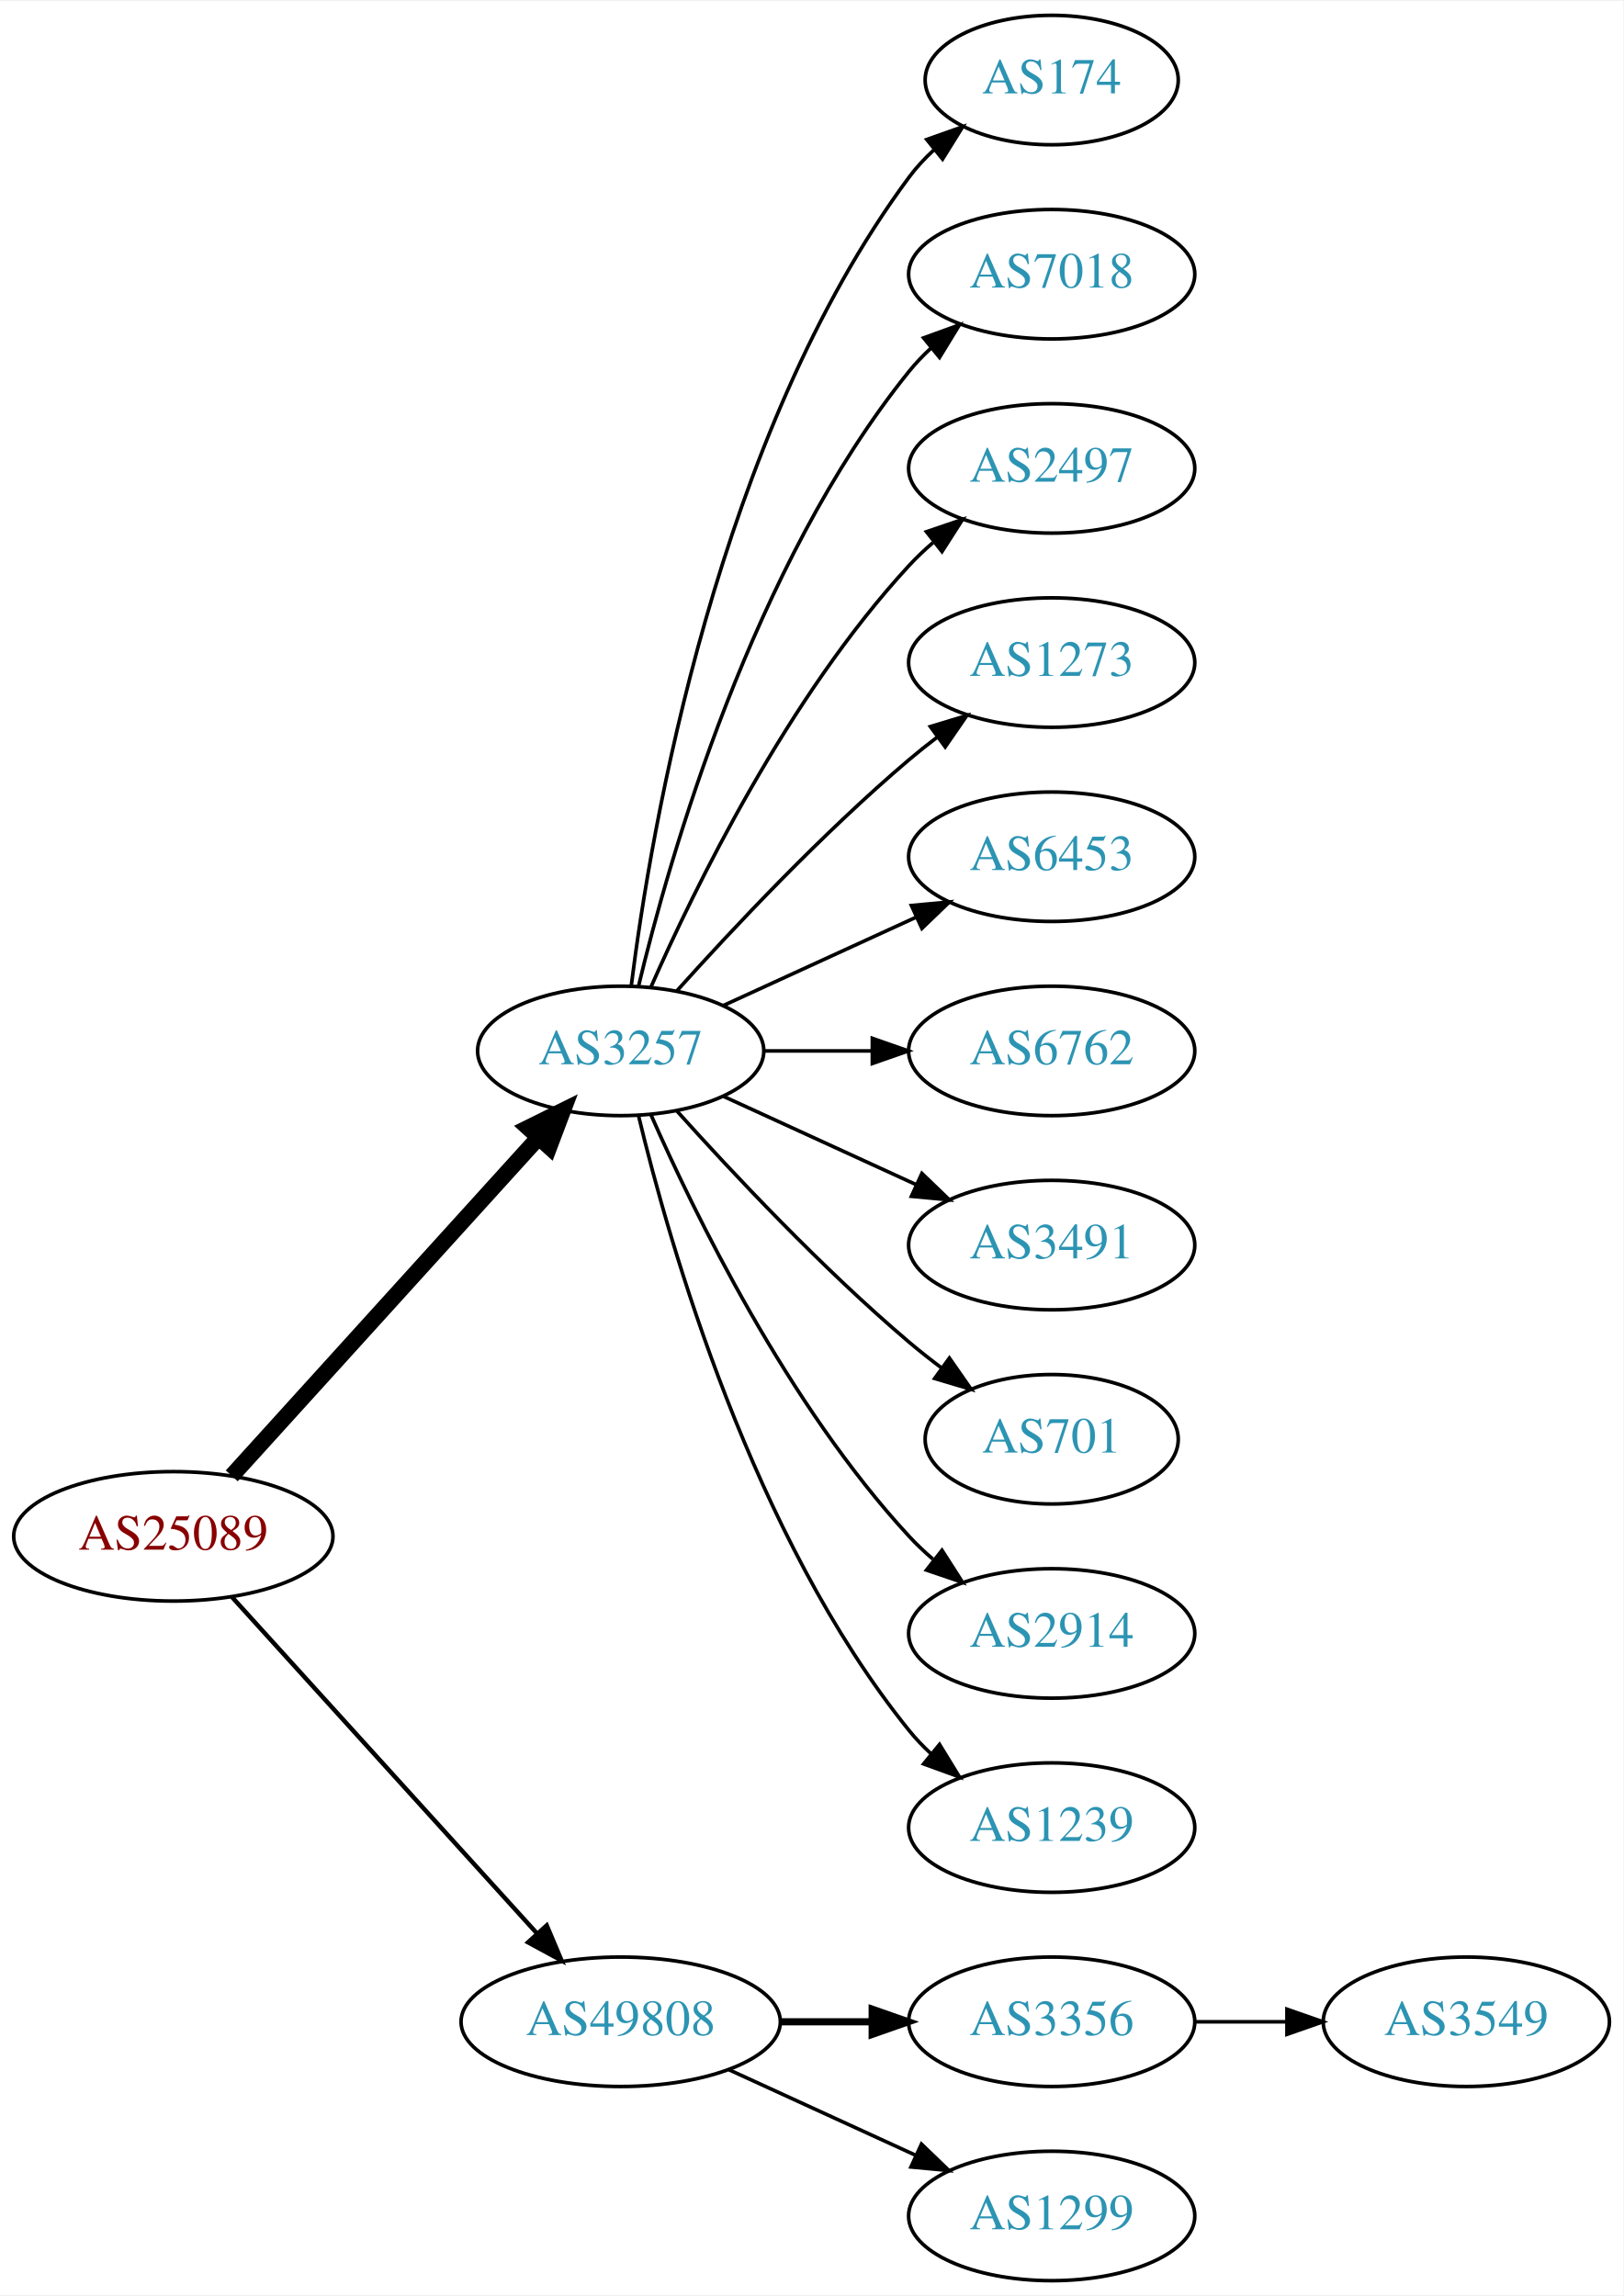
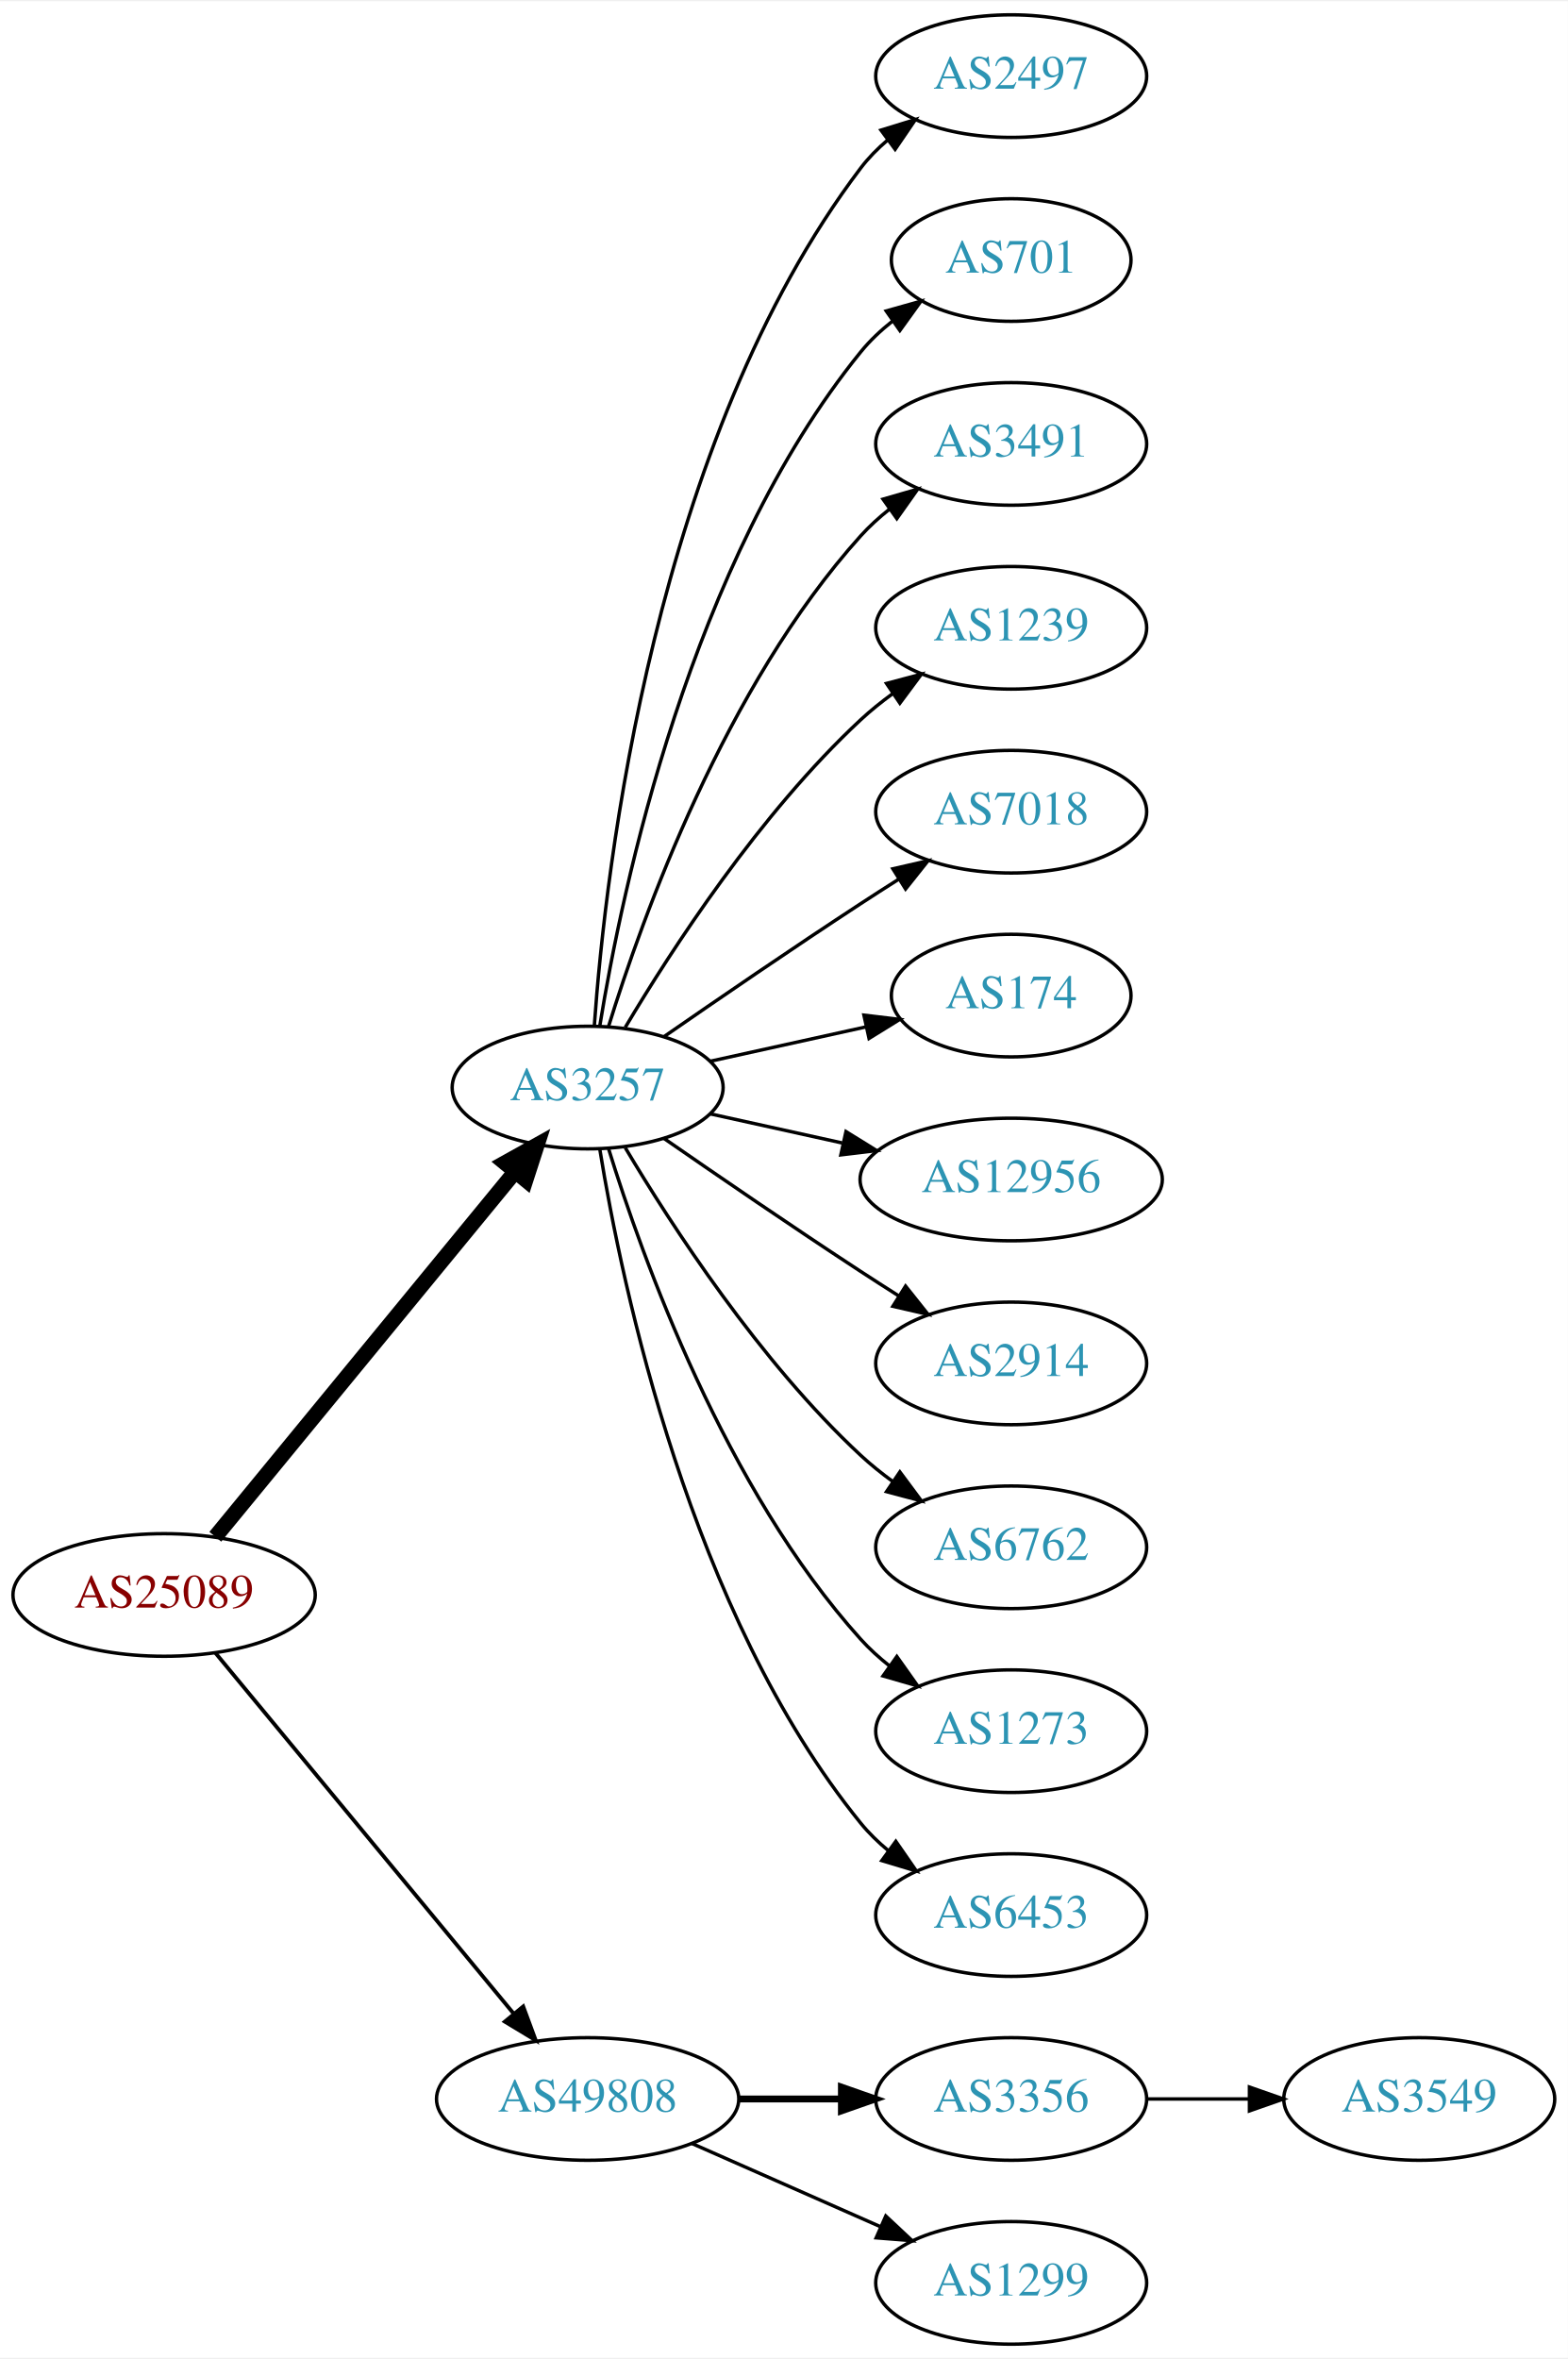
- <svg xmlns="http://www.w3.org/2000/svg" xmlns:xlink="http://www.w3.org/1999/xlink" width="451pt" height="638pt" viewBox="0.00 0.00 451.37 638.00">
-   <g id="graph0" class="graph" transform="scale(1 1) rotate(0) translate(4 634)">
-     <polygon fill="white" stroke="none" points="-4,4 -4,-634 447.37,-634 447.37,4 -4,4" />
+ <svg xmlns="http://www.w3.org/2000/svg" xmlns:xlink="http://www.w3.org/1999/xlink" width="460pt" height="692pt" viewBox="0.00 0.00 460.47 692.00">
+   <g id="graph0" class="graph" transform="scale(1 1) rotate(0) translate(4 688)">
+     <polygon fill="white" stroke="none" points="-4,4 -4,-688 456.469,-688 456.469,4 -4,4" />
    <g id="node1" class="node">
      <g id="a_node1">
        <a xlink:href="/asn/25089" xlink:title="AS25089 ~ Greiner AG [AT]">
-           <ellipse fill="#ffffff" stroke="black" cx="44.196" cy="-207" rx="44.393" ry="18" />
-           <text text-anchor="middle" x="44.196" y="-203.3" font-family="Times,serif" font-size="14.00" fill="#880000">AS25089</text>
+           <ellipse fill="#ffffff" stroke="black" cx="44.196" cy="-220" rx="44.393" ry="18" />
+           <text text-anchor="middle" x="44.196" y="-216.3" font-family="Times,serif" font-size="14.00" fill="#880000">AS25089</text>
        </a>
      </g>
    </g>
    <g id="node2" class="node">
      <g id="a_node2">
        <a xlink:href="/asn/3257" xlink:title="AS3257 ~ GTT [DE]">
-           <ellipse fill="#ffffff" stroke="black" cx="168.588" cy="-342" rx="39.794" ry="18" />
-           <text text-anchor="middle" x="168.588" y="-338.3" font-family="Times,serif" font-size="14.00" fill="#2c94b3">AS3257</text>
+           <ellipse fill="#ffffff" stroke="black" cx="168.588" cy="-369" rx="39.794" ry="18" />
+           <text text-anchor="middle" x="168.588" y="-365.3" font-family="Times,serif" font-size="14.00" fill="#2c94b3">AS3257</text>
        </a>
      </g>
    </g>
    <g id="edge1" class="edge">
-       <path fill="none" stroke="black" stroke-width="4.5" d="M60.45,-223.825C81.913,-247.499 121.144,-290.771 145.711,-317.87" />
-       <polygon fill="black" stroke="black" stroke-width="4.5" points="142.893,-320.623 152.527,-325.387 148.727,-315.334 142.893,-320.623" />
+       <path fill="none" stroke="black" stroke-width="4.5" d="M59.236,-237.092C80.816,-263.364 122.247,-313.802 147.155,-344.125" />
+       <polygon fill="black" stroke="black" stroke-width="4.5" points="144.322,-346.879 153.712,-352.107 150.407,-341.881 144.322,-346.879" />
    </g>
    <g id="node3" class="node">
      <g id="a_node3">
        <a xlink:href="/asn/49808" xlink:title="AS49808 ~ POWERSPEED-AS [AT]">
          <ellipse fill="#ffffff" stroke="black" cx="168.588" cy="-72" rx="44.393" ry="18" />
          <text text-anchor="middle" x="168.588" y="-68.3" font-family="Times,serif" font-size="14.00" fill="#2c94b3">AS49808</text>
        </a>
      </g>
    </g>
    <g id="edge2" class="edge">
-       <path fill="none" stroke="black" stroke-width="1.227" d="M60.45,-190.175C81.796,-166.63 120.718,-123.698 145.31,-96.574" />
-       <polygon fill="black" stroke="black" stroke-width="1.227" points="148.019,-98.796 152.142,-89.037 142.833,-94.095 148.019,-98.796" />
+       <path fill="none" stroke="black" stroke-width="1.125" d="M59.236,-203.023C80.701,-177.066 121.807,-127.36 146.756,-97.191" />
+       <polygon fill="black" stroke="black" stroke-width="1.125" points="149.659,-99.172 153.335,-89.235 144.265,-94.711 149.659,-99.172" />
    </g>
    <g id="node4" class="node">
      <g id="a_node4">
-         <a xlink:href="/asn/174" xlink:title="AS174 ~ Cogent Communications [US]">
-           <ellipse fill="#ffffff" stroke="black" cx="288.431" cy="-612" rx="35.194" ry="18" />
-           <text text-anchor="middle" x="288.431" y="-608.3" font-family="Times,serif" font-size="14.00" fill="#2c94b3">AS174</text>
+         <a xlink:href="/asn/2497" xlink:title="AS2497 ~ Internet Initiative Japan Inc. [JP]">
+           <ellipse fill="#ffffff" stroke="black" cx="292.98" cy="-666" rx="39.794" ry="18" />
+           <text text-anchor="middle" x="292.98" y="-662.3" font-family="Times,serif" font-size="14.00" fill="#2c94b3">AS2497</text>
        </a>
      </g>
    </g>
    <g id="edge3" class="edge">
-       <path fill="none" stroke="black" d="M171.547,-360.265C176.954,-403.329 195.4,-513.002 248.784,-585 250.783,-587.696 253.133,-590.22 255.67,-592.56" />
-       <polygon fill="black" stroke="black" points="253.695,-595.463 263.68,-599.008 258.085,-590.011 253.695,-595.463" />
+       <path fill="none" stroke="black" d="M170.537,-387.036C173.823,-433.457 188.133,-559.007 248.784,-639 251.055,-641.995 253.763,-644.74 256.699,-647.235" />
+       <polygon fill="black" stroke="black" points="254.739,-650.138 264.864,-653.256 258.893,-644.504 254.739,-650.138" />
    </g>
    <g id="node5" class="node">
      <g id="a_node5">
-         <a xlink:href="/asn/7018" xlink:title="AS7018 ~ AT&amp;T Services, Inc. [US]">
-           <ellipse fill="#ffffff" stroke="black" cx="288.431" cy="-558" rx="39.794" ry="18" />
-           <text text-anchor="middle" x="288.431" y="-554.3" font-family="Times,serif" font-size="14.00" fill="#2c94b3">AS7018</text>
+         <a xlink:href="/asn/701" xlink:title="AS701 ~ UUNET [US]">
+           <ellipse fill="#ffffff" stroke="black" cx="292.98" cy="-612" rx="35.194" ry="18" />
+           <text text-anchor="middle" x="292.98" y="-608.3" font-family="Times,serif" font-size="14.00" fill="#2c94b3">AS701</text>
        </a>
      </g>
    </g>
    <g id="edge4" class="edge">
-       <path fill="none" stroke="black" d="M173.515,-359.882C182.073,-395.609 205.222,-477.008 248.784,-531 250.615,-533.269 252.685,-535.43 254.892,-537.468" />
-       <polygon fill="black" stroke="black" points="252.815,-540.291 262.773,-543.906 257.243,-534.869 252.815,-540.291" />
+       <path fill="none" stroke="black" d="M172.169,-387.178C178.624,-426.997 198.695,-523.286 248.784,-585 251.48,-588.322 254.7,-591.352 258.149,-594.083" />
+       <polygon fill="black" stroke="black" points="256.274,-597.043 266.474,-599.906 260.286,-591.307 256.274,-597.043" />
    </g>
    <g id="node6" class="node">
      <g id="a_node6">
-         <a xlink:href="/asn/2497" xlink:title="AS2497 ~ Internet Initiative Japan Inc. [JP]">
-           <ellipse fill="#ffffff" stroke="black" cx="288.431" cy="-504" rx="39.794" ry="18" />
-           <text text-anchor="middle" x="288.431" y="-500.3" font-family="Times,serif" font-size="14.00" fill="#2c94b3">AS2497</text>
+         <a xlink:href="/asn/3491" xlink:title="AS3491 ~ PCCW Global, Inc. [US]">
+           <ellipse fill="#ffffff" stroke="black" cx="292.98" cy="-558" rx="39.794" ry="18" />
+           <text text-anchor="middle" x="292.98" y="-554.3" font-family="Times,serif" font-size="14.00" fill="#2c94b3">AS3491</text>
        </a>
      </g>
    </g>
    <g id="edge5" class="edge">
-       <path fill="none" stroke="black" d="M177.004,-359.761C189.072,-387.183 215.044,-440.473 248.784,-477 250.815,-479.198 253.054,-481.319 255.4,-483.34" />
-       <polygon fill="black" stroke="black" points="253.612,-486.386 263.644,-489.794 257.927,-480.874 253.612,-486.386" />
+       <path fill="none" stroke="black" d="M174.726,-386.94C184.629,-418.979 208.966,-486.812 248.784,-531 251.3,-533.792 254.172,-536.401 257.211,-538.812" />
+       <polygon fill="black" stroke="black" points="255.34,-541.776 265.519,-544.715 259.394,-536.07 255.34,-541.776" />
    </g>
    <g id="node7" class="node">
      <g id="a_node7">
-         <a xlink:href="/asn/1273" xlink:title="AS1273 ~ Vodafone Group PLC [EU]">
-           <ellipse fill="#ffffff" stroke="black" cx="288.431" cy="-450" rx="39.794" ry="18" />
-           <text text-anchor="middle" x="288.431" y="-446.3" font-family="Times,serif" font-size="14.00" fill="#2c94b3">AS1273</text>
+         <a xlink:href="/asn/1239" xlink:title="AS1239 ~ Sprint [US]">
+           <ellipse fill="#ffffff" stroke="black" cx="292.98" cy="-504" rx="39.794" ry="18" />
+           <text text-anchor="middle" x="292.98" y="-500.3" font-family="Times,serif" font-size="14.00" fill="#2c94b3">AS1239</text>
        </a>
      </g>
    </g>
    <g id="edge6" class="edge">
-       <path fill="none" stroke="black" d="M184.234,-358.725C199.535,-375.765 224.632,-402.523 248.784,-423 251.281,-425.117 253.942,-427.232 256.653,-429.293" />
-       <polygon fill="black" stroke="black" points="254.69,-432.194 264.83,-435.266 258.819,-426.541 254.69,-432.194" />
+       <path fill="none" stroke="black" d="M179.634,-386.671C193.205,-409.472 219.137,-449.472 248.784,-477 251.691,-479.699 254.904,-482.28 258.228,-484.703" />
+       <polygon fill="black" stroke="black" points="256.363,-487.667 266.606,-490.375 260.287,-481.87 256.363,-487.667" />
    </g>
    <g id="node8" class="node">
      <g id="a_node8">
-         <a xlink:href="/asn/6453" xlink:title="AS6453 ~ TATA COMMUNICATIONS (AMERICA) INC [US]">
-           <ellipse fill="#ffffff" stroke="black" cx="288.431" cy="-396" rx="39.794" ry="18" />
-           <text text-anchor="middle" x="288.431" y="-392.3" font-family="Times,serif" font-size="14.00" fill="#2c94b3">AS6453</text>
+         <a xlink:href="/asn/7018" xlink:title="AS7018 ~ AT&amp;T Services, Inc. [US]">
+           <ellipse fill="#ffffff" stroke="black" cx="292.98" cy="-450" rx="39.794" ry="18" />
+           <text text-anchor="middle" x="292.98" y="-446.3" font-family="Times,serif" font-size="14.00" fill="#2c94b3">AS7018</text>
        </a>
      </g>
    </g>
    <g id="edge7" class="edge">
-       <path fill="none" stroke="black" d="M197.217,-354.661C213.174,-361.973 233.445,-371.261 250.727,-379.181" />
-       <polygon fill="black" stroke="black" points="249.426,-382.435 259.975,-383.419 252.342,-376.071 249.426,-382.435" />
+       <path fill="none" stroke="black" d="M190.945,-383.901C206.796,-394.877 228.999,-410.079 248.784,-423 252.366,-425.339 256.137,-427.759 259.897,-430.144" />
+       <polygon fill="black" stroke="black" points="258.23,-433.231 268.558,-435.596 261.959,-427.307 258.23,-433.231" />
    </g>
    <g id="node9" class="node">
      <g id="a_node9">
-         <a xlink:href="/asn/6762" xlink:title="AS6762 ~ TELECOM ITALIA SPARKLE S.p.A. [IT]">
-           <ellipse fill="#ffffff" stroke="black" cx="288.431" cy="-342" rx="39.794" ry="18" />
-           <text text-anchor="middle" x="288.431" y="-338.3" font-family="Times,serif" font-size="14.00" fill="#2c94b3">AS6762</text>
+         <a xlink:href="/asn/174" xlink:title="AS174 ~ Cogent Communications [US]">
+           <ellipse fill="#ffffff" stroke="black" cx="292.98" cy="-396" rx="35.194" ry="18" />
+           <text text-anchor="middle" x="292.98" y="-392.3" font-family="Times,serif" font-size="14.00" fill="#2c94b3">AS174</text>
        </a>
      </g>
    </g>
    <g id="edge8" class="edge">
-       <path fill="none" stroke="black" d="M208.501,-342C218.054,-342 228.404,-342 238.367,-342" />
-       <polygon fill="black" stroke="black" points="238.559,-345.5 248.559,-342 238.559,-338.5 238.559,-345.5" />
+       <path fill="none" stroke="black" d="M204.661,-376.737C218.894,-379.877 235.449,-383.529 250.293,-386.804" />
+       <polygon fill="black" stroke="black" points="249.728,-390.263 260.247,-389 251.236,-383.428 249.728,-390.263" />
    </g>
    <g id="node10" class="node">
      <g id="a_node10">
-         <a xlink:href="/asn/3491" xlink:title="AS3491 ~ PCCW Global, Inc. [US]">
-           <ellipse fill="#ffffff" stroke="black" cx="288.431" cy="-288" rx="39.794" ry="18" />
-           <text text-anchor="middle" x="288.431" y="-284.3" font-family="Times,serif" font-size="14.00" fill="#2c94b3">AS3491</text>
+         <a xlink:href="/asn/12956" xlink:title="AS12956 ~ TELXIUS [ES]">
+           <ellipse fill="#ffffff" stroke="black" cx="292.98" cy="-342" rx="44.393" ry="18" />
+           <text text-anchor="middle" x="292.98" y="-338.3" font-family="Times,serif" font-size="14.00" fill="#2c94b3">AS12956</text>
        </a>
      </g>
    </g>
    <g id="edge9" class="edge">
-       <path fill="none" stroke="black" d="M197.217,-329.339C213.174,-322.027 233.445,-312.739 250.727,-304.819" />
-       <polygon fill="black" stroke="black" points="252.342,-307.929 259.975,-300.581 249.426,-301.565 252.342,-307.929" />
+       <path fill="none" stroke="black" d="M204.661,-361.263C216.7,-358.607 230.4,-355.585 243.321,-352.734" />
+       <polygon fill="black" stroke="black" points="244.459,-356.068 253.47,-350.495 242.951,-349.232 244.459,-356.068" />
    </g>
    <g id="node11" class="node">
      <g id="a_node11">
-         <a xlink:href="/asn/701" xlink:title="AS701 ~ UUNET [US]">
-           <ellipse fill="#ffffff" stroke="black" cx="288.431" cy="-234" rx="35.194" ry="18" />
-           <text text-anchor="middle" x="288.431" y="-230.3" font-family="Times,serif" font-size="14.00" fill="#2c94b3">AS701</text>
+         <a xlink:href="/asn/2914" xlink:title="AS2914 ~ NTT America, Inc. [US]">
+           <ellipse fill="#ffffff" stroke="black" cx="292.98" cy="-288" rx="39.794" ry="18" />
+           <text text-anchor="middle" x="292.98" y="-284.3" font-family="Times,serif" font-size="14.00" fill="#2c94b3">AS2914</text>
        </a>
      </g>
    </g>
    <g id="edge10" class="edge">
-       <path fill="none" stroke="black" d="M184.234,-325.275C199.535,-308.235 224.632,-281.477 248.784,-261 251.637,-258.582 254.702,-256.167 257.813,-253.831" />
-       <polygon fill="black" stroke="black" points="259.986,-256.578 266.041,-247.884 255.886,-250.905 259.986,-256.578" />
+       <path fill="none" stroke="black" d="M190.945,-354.099C206.796,-343.123 228.999,-327.921 248.784,-315 252.366,-312.661 256.137,-310.241 259.897,-307.856" />
+       <polygon fill="black" stroke="black" points="261.959,-310.693 268.558,-302.404 258.23,-304.769 261.959,-310.693" />
    </g>
    <g id="node12" class="node">
      <g id="a_node12">
-         <a xlink:href="/asn/2914" xlink:title="AS2914 ~ NTT America, Inc. [US]">
-           <ellipse fill="#ffffff" stroke="black" cx="288.431" cy="-180" rx="39.794" ry="18" />
-           <text text-anchor="middle" x="288.431" y="-176.3" font-family="Times,serif" font-size="14.00" fill="#2c94b3">AS2914</text>
+         <a xlink:href="/asn/6762" xlink:title="AS6762 ~ TELECOM ITALIA SPARKLE S.p.A. [IT]">
+           <ellipse fill="#ffffff" stroke="black" cx="292.98" cy="-234" rx="39.794" ry="18" />
+           <text text-anchor="middle" x="292.98" y="-230.3" font-family="Times,serif" font-size="14.00" fill="#2c94b3">AS6762</text>
        </a>
      </g>
    </g>
    <g id="edge11" class="edge">
-       <path fill="none" stroke="black" d="M177.004,-324.239C189.072,-296.817 215.044,-243.527 248.784,-207 250.815,-204.802 253.054,-202.681 255.4,-200.66" />
-       <polygon fill="black" stroke="black" points="257.927,-203.126 263.644,-194.206 253.612,-197.614 257.927,-203.126" />
+       <path fill="none" stroke="black" d="M179.634,-351.329C193.205,-328.528 219.137,-288.528 248.784,-261 251.691,-258.301 254.904,-255.72 258.228,-253.297" />
+       <polygon fill="black" stroke="black" points="260.287,-256.13 266.606,-247.625 256.363,-250.333 260.287,-256.13" />
    </g>
    <g id="node13" class="node">
      <g id="a_node13">
-         <a xlink:href="/asn/1239" xlink:title="AS1239 ~ Sprint [US]">
-           <ellipse fill="#ffffff" stroke="black" cx="288.431" cy="-126" rx="39.794" ry="18" />
-           <text text-anchor="middle" x="288.431" y="-122.3" font-family="Times,serif" font-size="14.00" fill="#2c94b3">AS1239</text>
+         <a xlink:href="/asn/1273" xlink:title="AS1273 ~ Vodafone Group PLC [EU]">
+           <ellipse fill="#ffffff" stroke="black" cx="292.98" cy="-180" rx="39.794" ry="18" />
+           <text text-anchor="middle" x="292.98" y="-176.3" font-family="Times,serif" font-size="14.00" fill="#2c94b3">AS1273</text>
        </a>
      </g>
    </g>
    <g id="edge12" class="edge">
-       <path fill="none" stroke="black" d="M173.515,-324.118C182.073,-288.391 205.222,-206.992 248.784,-153 250.615,-150.731 252.685,-148.57 254.892,-146.532" />
-       <polygon fill="black" stroke="black" points="257.243,-149.131 262.773,-140.094 252.815,-143.709 257.243,-149.131" />
+       <path fill="none" stroke="black" d="M174.726,-351.06C184.629,-319.021 208.966,-251.188 248.784,-207 251.3,-204.208 254.172,-201.599 257.211,-199.188" />
+       <polygon fill="black" stroke="black" points="259.394,-201.93 265.519,-193.285 255.34,-196.224 259.394,-201.93" />
    </g>
    <g id="node14" class="node">
      <g id="a_node14">
-         <a xlink:href="/asn/3356" xlink:title="AS3356 ~ Level 3 Parent, LLC [US]">
-           <ellipse fill="#ffffff" stroke="black" cx="288.431" cy="-72" rx="39.794" ry="18" />
-           <text text-anchor="middle" x="288.431" y="-68.3" font-family="Times,serif" font-size="14.00" fill="#2c94b3">AS3356</text>
+         <a xlink:href="/asn/6453" xlink:title="AS6453 ~ TATA COMMUNICATIONS (AMERICA) INC [US]">
+           <ellipse fill="#ffffff" stroke="black" cx="292.98" cy="-126" rx="39.794" ry="18" />
+           <text text-anchor="middle" x="292.98" y="-122.3" font-family="Times,serif" font-size="14.00" fill="#2c94b3">AS6453</text>
        </a>
      </g>
    </g>
    <g id="edge13" class="edge">
-       <path fill="none" stroke="black" stroke-width="2" d="M212.799,-72C221.112,-72 229.875,-72 238.357,-72" />
-       <polygon fill="black" stroke="black" stroke-width="2" points="238.516,-75.5 248.516,-72 238.516,-68.5 238.516,-75.5" />
+       <path fill="none" stroke="black" d="M172.169,-350.822C178.624,-311.003 198.695,-214.714 248.784,-153 251.153,-150.082 253.926,-147.388 256.903,-144.925" />
+       <polygon fill="black" stroke="black" points="259.094,-147.659 265.125,-138.948 254.978,-141.997 259.094,-147.659" />
    </g>
    <g id="node15" class="node">
      <g id="a_node15">
-         <a xlink:href="/asn/1299" xlink:title="AS1299 ~ Telia Carrier [EU]">
-           <ellipse fill="#ffffff" stroke="black" cx="288.431" cy="-18" rx="39.794" ry="18" />
-           <text text-anchor="middle" x="288.431" y="-14.3" font-family="Times,serif" font-size="14.00" fill="#2c94b3">AS1299</text>
+         <a xlink:href="/asn/3356" xlink:title="AS3356 ~ Level 3 Parent, LLC [US]">
+           <ellipse fill="#ffffff" stroke="black" cx="292.98" cy="-72" rx="39.794" ry="18" />
+           <text text-anchor="middle" x="292.98" y="-68.3" font-family="Times,serif" font-size="14.00" fill="#2c94b3">AS3356</text>
        </a>
      </g>
    </g>
    <g id="edge14" class="edge">
-       <path fill="none" stroke="black" d="M198.718,-58.652C214.329,-51.498 233.727,-42.609 250.399,-34.969" />
-       <polygon fill="black" stroke="black" points="252.218,-37.986 259.851,-30.638 249.302,-31.622 252.218,-37.986" />
+       <path fill="none" stroke="black" stroke-width="2" d="M213.084,-72C222.773,-72 233.11,-72 243.002,-72" />
+       <polygon fill="black" stroke="black" stroke-width="2" points="243.105,-75.5 253.105,-72 243.105,-68.5 243.105,-75.5" />
    </g>
    <g id="node16" class="node">
      <g id="a_node16">
+         <a xlink:href="/asn/1299" xlink:title="AS1299 ~ Telia Carrier [EU]">
+           <ellipse fill="#ffffff" stroke="black" cx="292.98" cy="-18" rx="39.794" ry="18" />
+           <text text-anchor="middle" x="292.98" y="-14.3" font-family="Times,serif" font-size="14.00" fill="#2c94b3">AS1299</text>
+         </a>
+       </g>
+     </g>
+     <g id="edge15" class="edge">
+       <path fill="none" stroke="black" d="M199.216,-58.928C215.81,-51.606 236.67,-42.403 254.403,-34.579" />
+       <polygon fill="black" stroke="black" points="256.151,-37.634 263.887,-30.395 253.325,-31.23 256.151,-37.634" />
+     </g>
+     <g id="node17" class="node">
+       <g id="a_node17">
        <a xlink:href="/asn/3549" xlink:title="AS3549 ~ Level 3 Parent, LLC [US]">
-           <ellipse fill="#ffffff" stroke="black" cx="403.724" cy="-72" rx="39.794" ry="18" />
-           <text text-anchor="middle" x="403.724" y="-68.3" font-family="Times,serif" font-size="14.00" fill="#2c94b3">AS3549</text>
-         </a>
-       </g>
-     </g>
-     <g id="edge15" class="edge">
-       <path fill="none" stroke="black" d="M328.103,-72C336.306,-72 345.07,-72 353.602,-72" />
-       <polygon fill="black" stroke="black" points="353.841,-75.5 363.841,-72 353.841,-68.5 353.841,-75.5" />
+           <ellipse fill="#ffffff" stroke="black" cx="412.823" cy="-72" rx="39.794" ry="18" />
+           <text text-anchor="middle" x="412.823" y="-68.3" font-family="Times,serif" font-size="14.00" fill="#2c94b3">AS3549</text>
+         </a>
+       </g>
+     </g>
+     <g id="edge16" class="edge">
+       <path fill="none" stroke="black" d="M332.893,-72C342.446,-72 352.796,-72 362.759,-72" />
+       <polygon fill="black" stroke="black" points="362.951,-75.5 372.951,-72 362.951,-68.5 362.951,-75.5" />
    </g>
  </g>
</svg>
